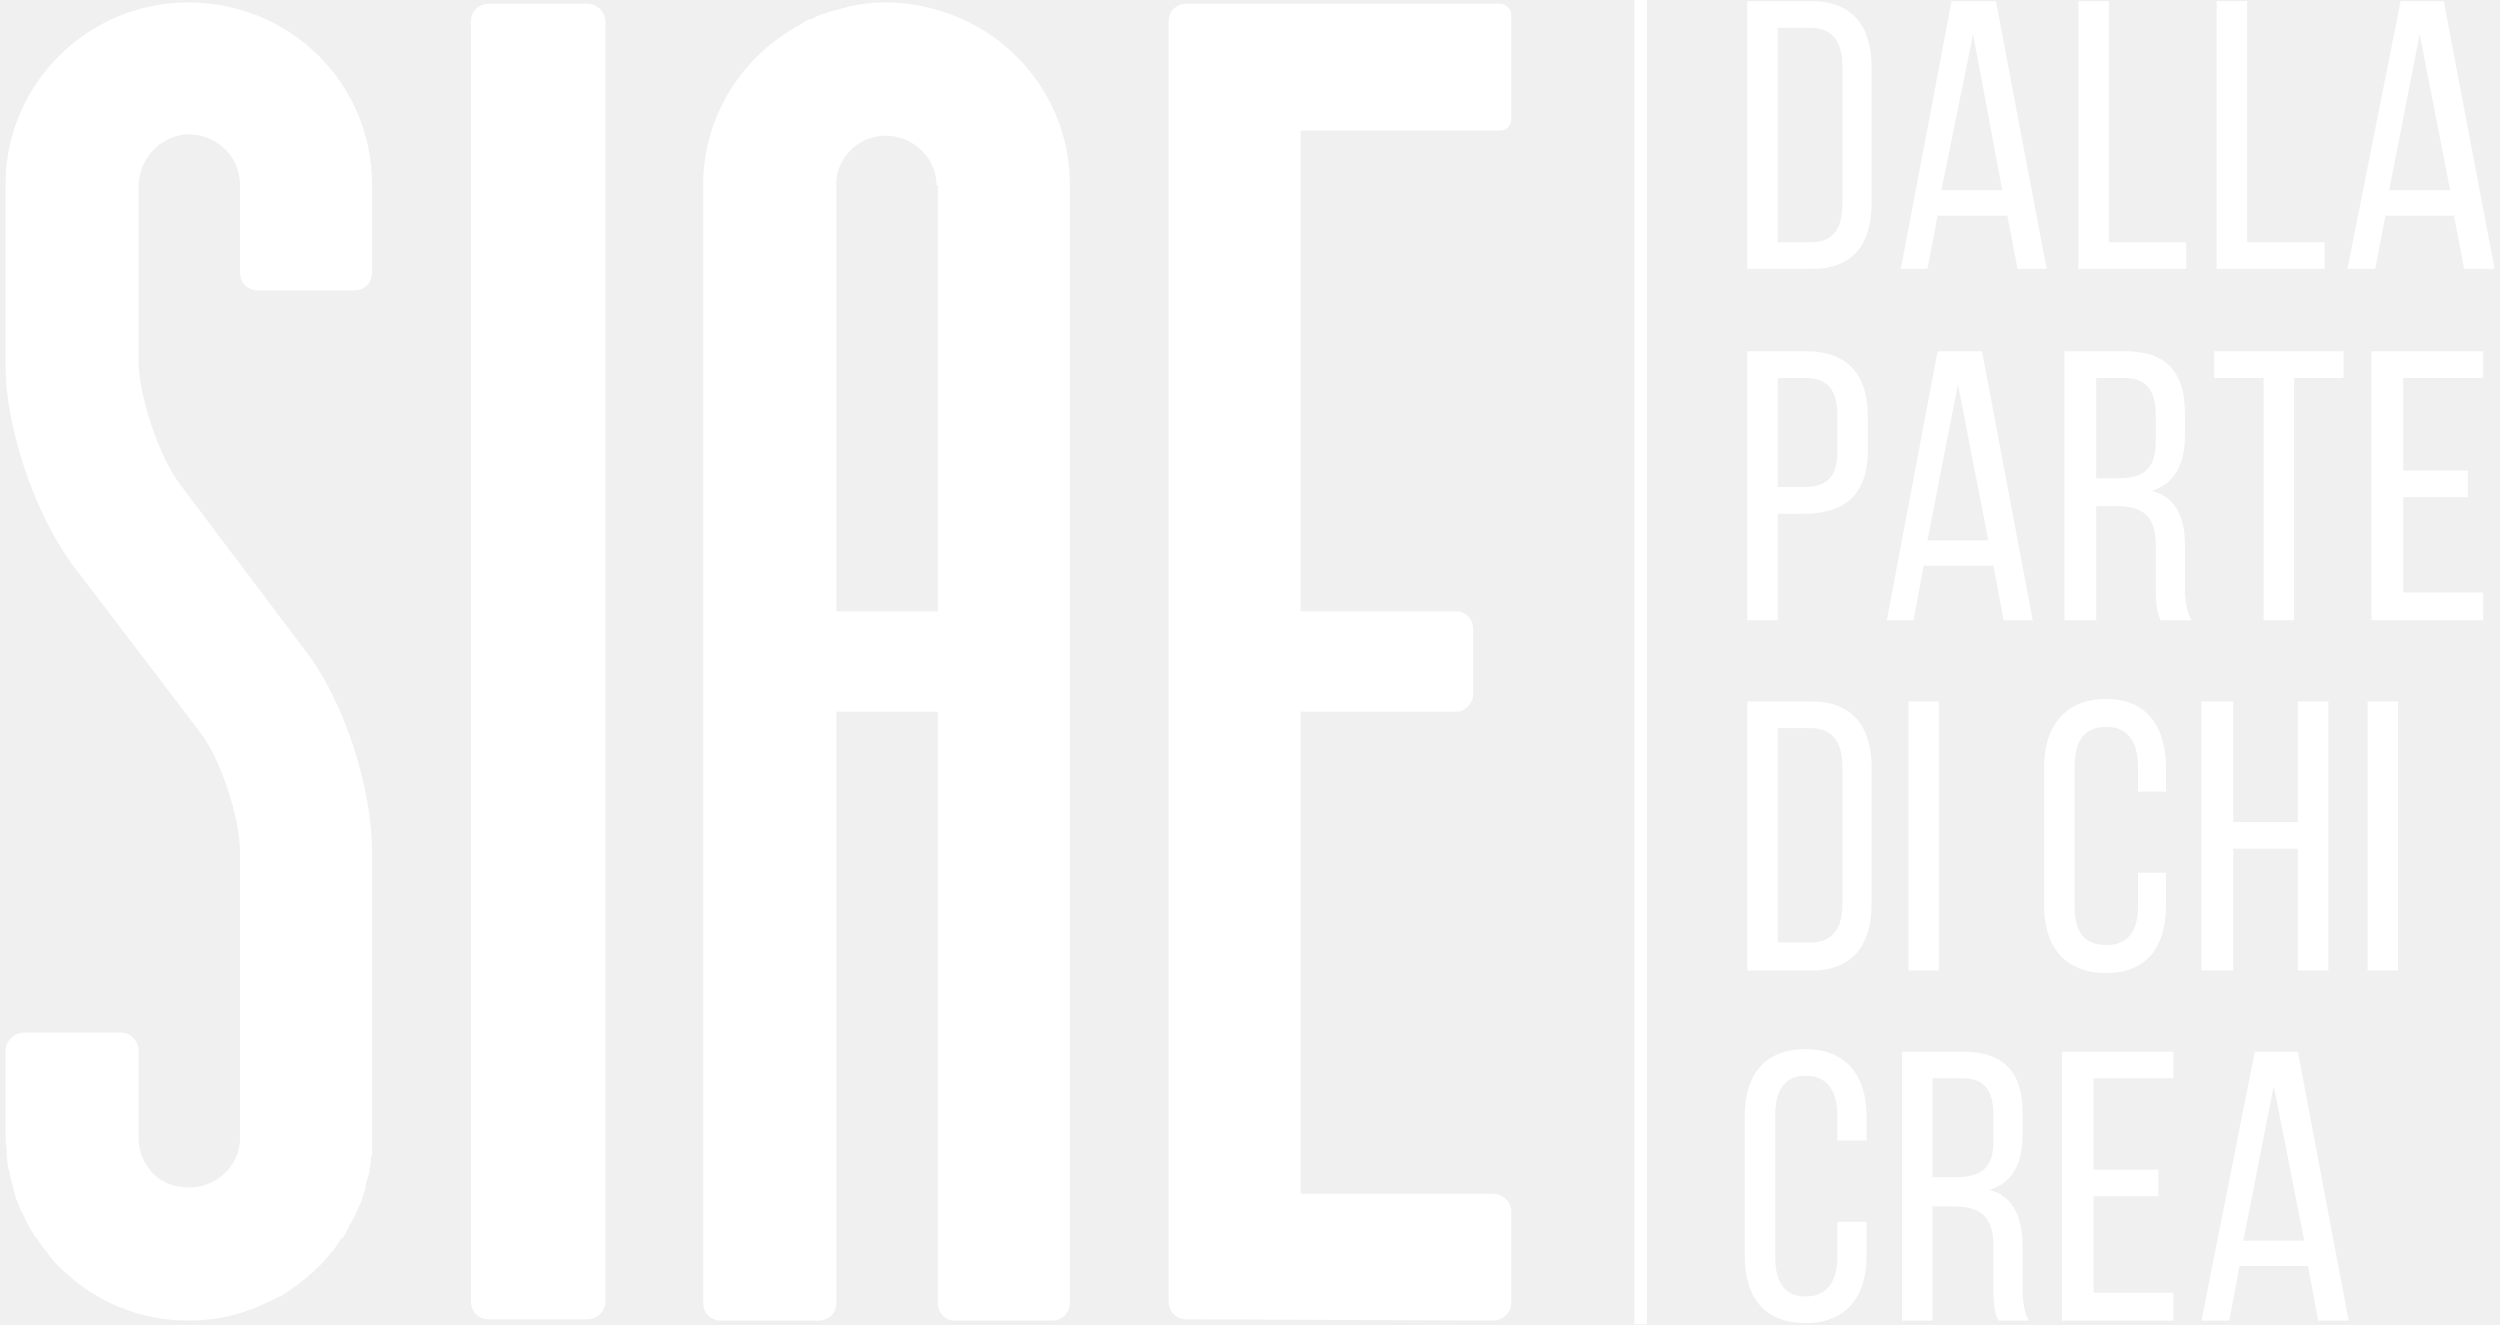
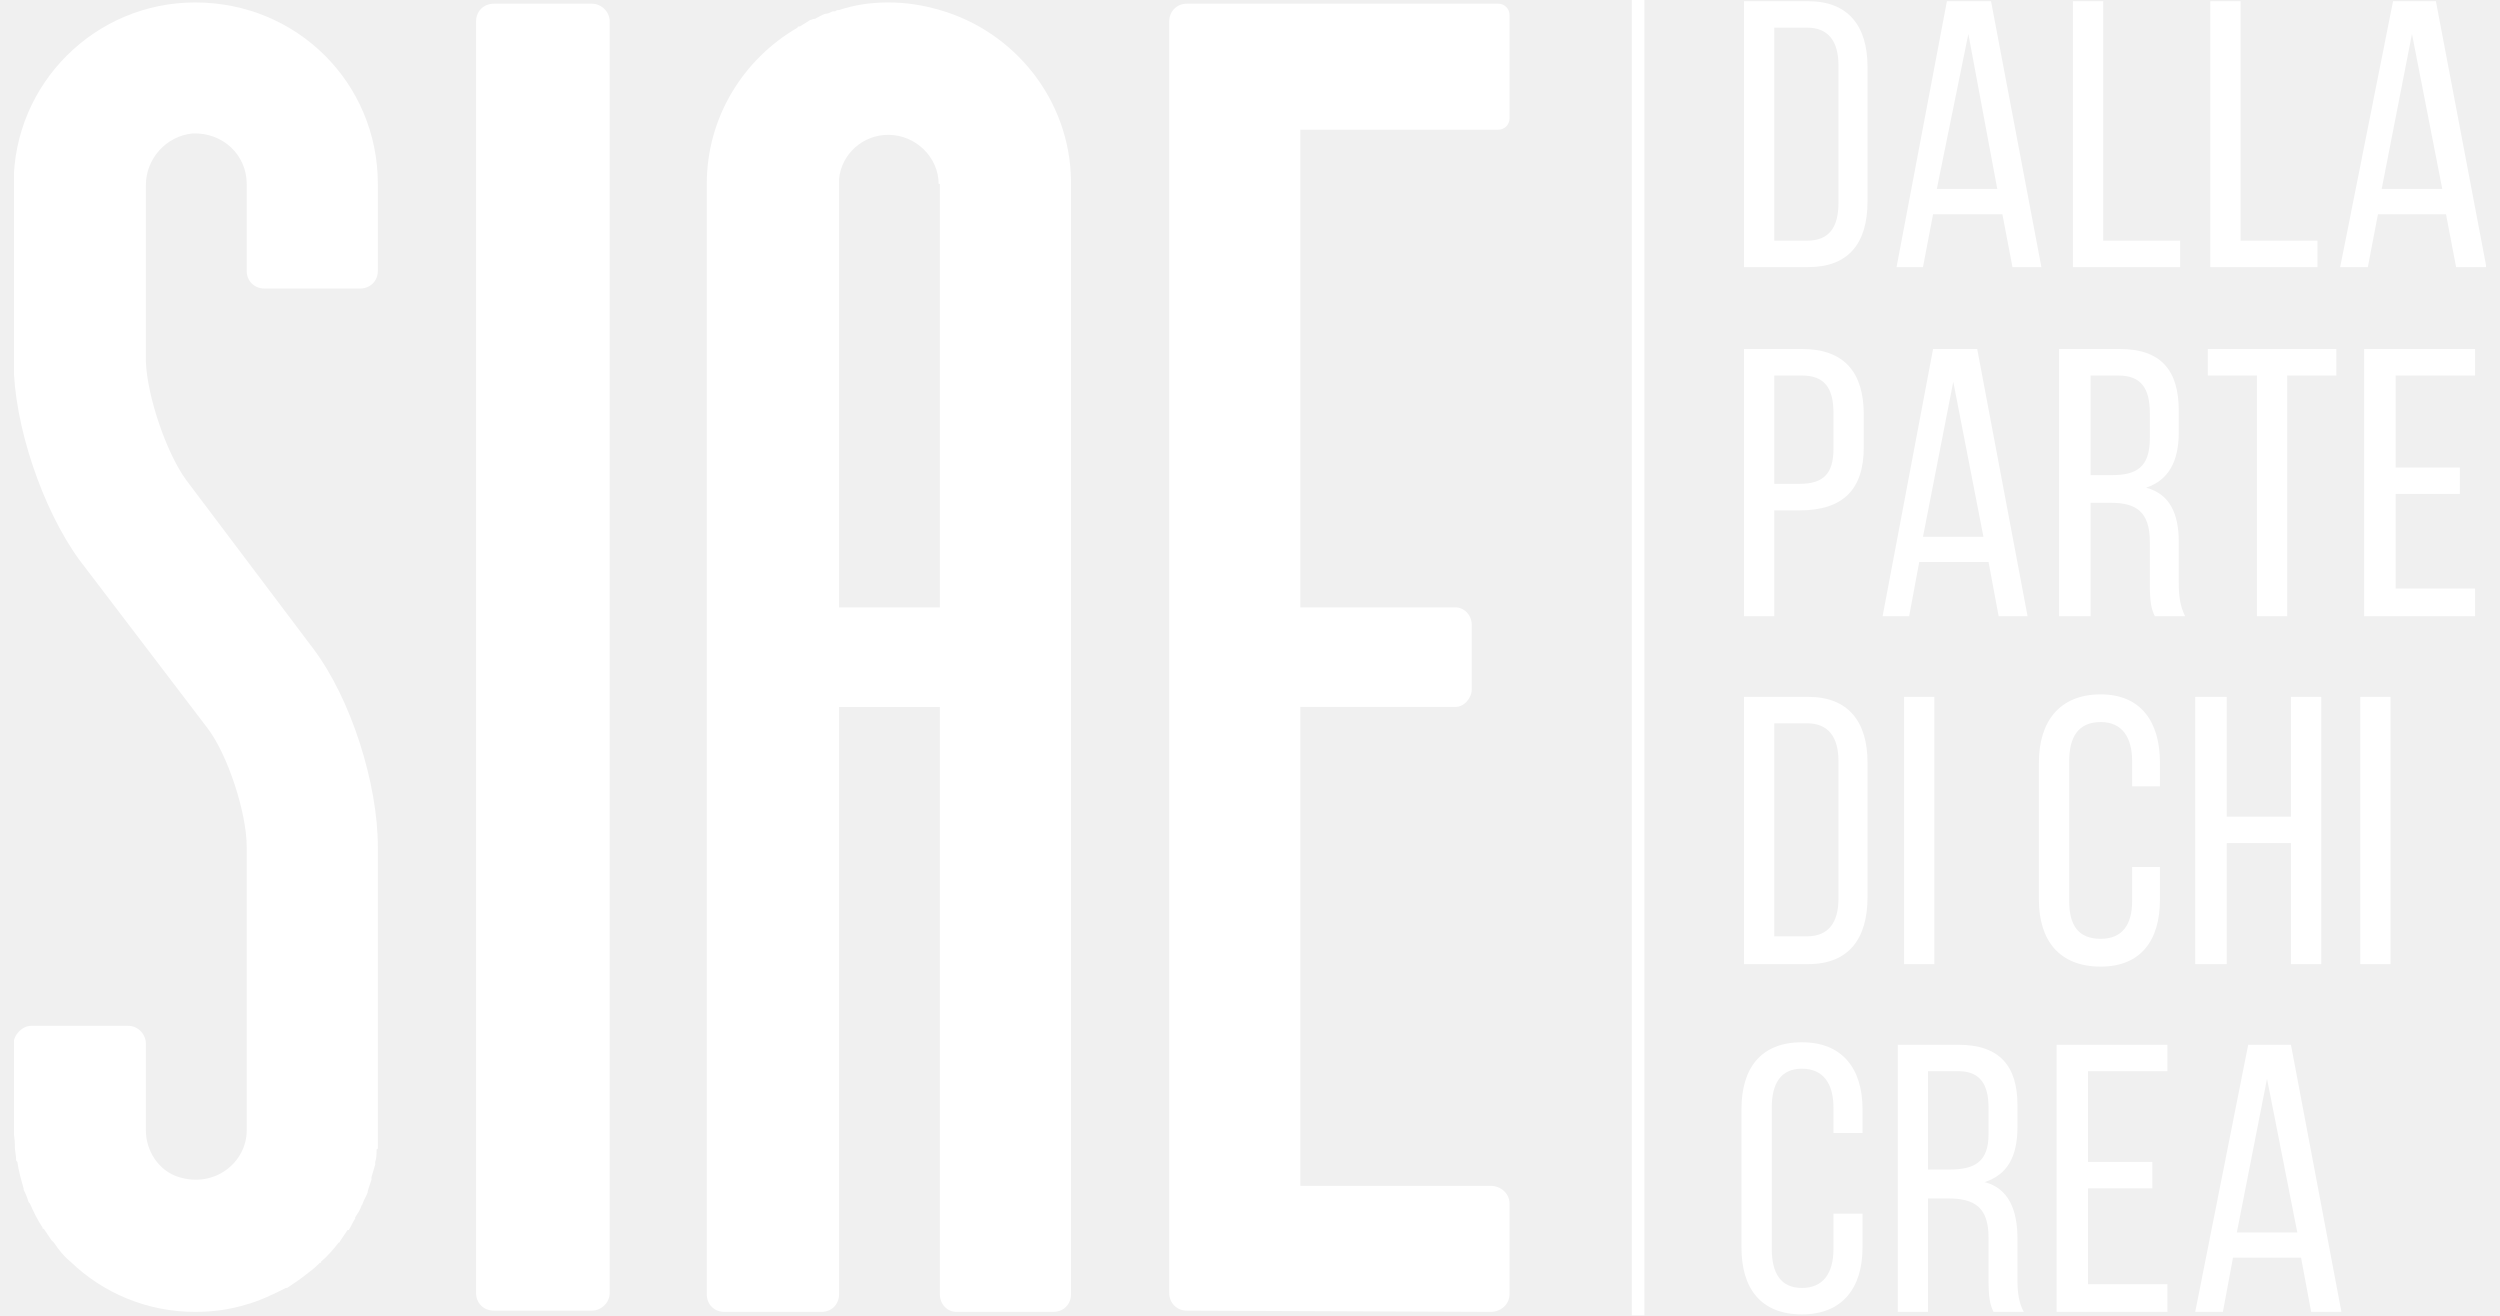
- <svg xmlns="http://www.w3.org/2000/svg" width="151" height="80" viewBox="0 0 151 80" fill="none">
-   <mask id="mask0_1410_3455" style="mask-type:luminance" maskUnits="userSpaceOnUse" x="0" y="-1" width="151" height="81">
-     <path d="M150.672 -0.002H0.328V79.998H150.672V-0.002Z" fill="white" />
-   </mask>
-   <g mask="url(#mask0_1410_3455)">
-     <path fill-rule="evenodd" clip-rule="evenodd" d="M35.5 0.225H29.521C28.907 0.225 28.445 0.687 28.445 1.3V70.342V78.618C28.445 79.225 28.907 79.687 29.521 79.687H35.5C36.031 79.687 36.569 79.225 36.569 78.618V72.714V1.3C36.569 0.687 36.031 0.225 35.5 0.225Z" fill="white" />
-     <path fill-rule="evenodd" clip-rule="evenodd" d="M90.589 0.225H78.258H71.665C71.051 0.225 70.589 0.687 70.589 1.3V70.342V78.618C70.589 79.225 71.051 79.687 71.665 79.687L90.134 79.763C90.748 79.763 91.279 79.307 91.279 78.694V73.176C91.279 72.562 90.748 72.1 90.134 72.1H78.562V42.983H87.989C88.52 42.983 88.983 42.445 88.983 41.907V38.004C88.983 37.39 88.52 36.928 87.989 36.928H78.562V7.887H90.589C90.976 7.887 91.279 7.583 91.279 7.197V0.914C91.279 0.528 90.976 0.225 90.589 0.225Z" fill="white" />
-     <path fill-rule="evenodd" clip-rule="evenodd" d="M56.645 14.784V36.929H50.514V11.184V10.874C50.672 9.343 51.969 8.198 53.507 8.198C55.189 8.198 56.569 9.577 56.569 11.184H56.645V14.784ZM64.617 78.694V17.08V11.184C64.617 11.108 64.617 11.032 64.617 10.956C64.541 6.046 61.169 1.908 56.645 0.611C55.576 0.301 54.576 0.149 53.507 0.149C52.431 0.149 51.438 0.301 50.514 0.611C50.438 0.611 50.362 0.611 50.286 0.687C50.21 0.687 50.134 0.687 50.134 0.687C49.983 0.763 49.824 0.839 49.672 0.839C49.445 0.915 49.21 1.067 49.058 1.143C48.907 1.143 48.831 1.218 48.755 1.218C48.52 1.377 48.369 1.453 48.141 1.605C48.065 1.605 47.989 1.605 47.989 1.68C44.693 3.598 42.472 7.122 42.472 11.184V13.943V78.694C42.472 79.308 42.927 79.763 43.541 79.763H49.445C50.058 79.763 50.514 79.308 50.514 78.694V42.984H56.645V78.694C56.645 79.308 57.107 79.763 57.645 79.763H63.541C64.155 79.763 64.617 79.308 64.617 78.694Z" fill="white" />
-     <path fill-rule="evenodd" clip-rule="evenodd" d="M22.473 52.411V51.487C22.473 47.66 20.859 42.522 18.562 39.46L10.824 29.191C9.597 27.508 8.445 24.06 8.369 21.991V11.26C8.369 9.653 9.597 8.274 11.204 8.115C13.045 8.039 14.5 9.418 14.5 11.184V11.412V11.487V14.322V15.011V16.474C14.5 17.08 14.962 17.543 15.576 17.543H21.397C22.01 17.543 22.473 17.08 22.473 16.474V11.487C22.473 11.412 22.473 11.336 22.473 11.26C22.473 11.184 22.473 11.184 22.473 11.184C22.473 5.053 17.569 0.149 11.362 0.149C5.307 0.149 0.328 5.053 0.328 11.184C0.328 11.26 0.328 21.991 0.328 21.991C0.328 25.818 2.086 30.956 4.307 34.018L12.128 44.287C13.348 45.894 14.5 49.418 14.5 51.487V52.411V58.005V65.129V68.729C14.5 70.646 12.583 72.253 10.362 71.563C9.135 71.184 8.369 69.956 8.369 68.729V65.97V65.053V63.446C8.369 62.908 7.914 62.37 7.3 62.37H1.397C0.859 62.37 0.328 62.908 0.328 63.446V65.97V67.198V68.729C0.328 68.963 0.403 69.267 0.403 69.577C0.403 69.577 0.403 69.653 0.403 69.729C0.403 69.956 0.479 70.267 0.479 70.494C0.479 70.57 0.479 70.57 0.555 70.646C0.631 71.184 0.783 71.722 0.935 72.253V72.329C1.093 72.639 1.169 72.867 1.245 73.101L1.321 73.177C1.548 73.708 1.783 74.17 2.086 74.632C2.086 74.708 2.086 74.708 2.162 74.708C2.314 74.936 2.472 75.17 2.624 75.398L2.776 75.549C3.086 76.011 3.39 76.391 3.776 76.701C5.762 78.618 8.445 79.763 11.362 79.763C12.507 79.763 13.507 79.612 14.5 79.308C15.341 79.074 16.107 78.694 16.879 78.308H16.955C17.41 78.005 17.872 77.694 18.334 77.315C18.562 77.156 18.79 76.929 18.948 76.777C19.024 76.777 19.024 76.777 19.024 76.701C19.404 76.391 19.79 75.936 20.093 75.549C20.169 75.549 20.169 75.474 20.169 75.474C20.328 75.246 20.479 75.011 20.631 74.784H20.707C20.859 74.556 20.934 74.322 21.093 74.094V74.018C21.245 73.791 21.397 73.556 21.473 73.329C21.473 73.253 21.548 73.253 21.548 73.177C21.624 72.942 21.783 72.715 21.859 72.487V72.412C21.934 72.177 22.01 71.949 22.086 71.722C22.086 71.646 22.086 71.646 22.086 71.563C22.162 71.336 22.238 71.032 22.314 70.798C22.314 70.722 22.314 70.722 22.314 70.646C22.397 70.418 22.397 70.108 22.397 69.88C22.397 69.88 22.473 69.88 22.473 69.805C22.473 69.577 22.473 69.267 22.473 69.039C22.473 68.963 22.473 68.963 22.473 68.963C22.473 68.887 22.473 68.805 22.473 68.729V67.811V62.756V52.411Z" fill="white" />
-     <path fill-rule="evenodd" clip-rule="evenodd" d="M109.369 14.633C110.673 14.633 111.279 13.867 111.279 12.336V3.978C111.279 2.522 110.673 1.681 109.369 1.681H107.376V14.633H109.369ZM109.445 0.074C111.893 0.074 113.045 1.605 113.045 4.06V12.254C113.045 14.785 111.893 16.24 109.445 16.24H105.535V0.074H109.445Z" fill="white" />
-     <path fill-rule="evenodd" clip-rule="evenodd" d="M117.258 11.488H120.934L119.176 2.067L117.258 11.488ZM117.031 13.026L116.417 16.24H114.81L117.872 0.074H120.555L123.617 16.24H121.858L121.245 13.026H117.031Z" fill="white" />
-     <path fill-rule="evenodd" clip-rule="evenodd" d="M125.535 16.24V0.074H127.376V14.633H132.052V16.24H125.535Z" fill="white" />
-     <path fill-rule="evenodd" clip-rule="evenodd" d="M133.886 16.24V0.074H135.728V14.633H140.403V16.24H133.886Z" fill="white" />
-     <path fill-rule="evenodd" clip-rule="evenodd" d="M144.307 11.488H147.99L146.148 2.067L144.307 11.488ZM144.079 13.026L143.465 16.24H141.783L144.997 0.074H147.603L150.672 16.24H148.831L148.217 13.026H144.079Z" fill="white" />
-     <path fill-rule="evenodd" clip-rule="evenodd" d="M108.907 29.418C110.362 29.418 110.976 28.804 110.976 27.273V25.128C110.976 23.597 110.438 22.832 109.059 22.832H107.376V29.418H108.907ZM109.059 21.218C111.666 21.218 112.817 22.68 112.817 25.204V27.197C112.817 29.728 111.59 31.032 108.907 31.032H107.376V37.466H105.535V21.218H109.059Z" fill="white" />
-     <path fill-rule="evenodd" clip-rule="evenodd" d="M116.418 32.639H120.093L118.259 23.211L116.418 32.639ZM116.19 34.169L115.576 37.466H113.962L117.031 21.218H119.714L122.776 37.466H121.018L120.404 34.169H116.19Z" fill="white" />
-     <path fill-rule="evenodd" clip-rule="evenodd" d="M127.914 28.887C129.369 28.887 130.21 28.425 130.21 26.659V25.128C130.21 23.597 129.672 22.832 128.293 22.832H126.61V28.887H127.914ZM128.369 21.218C130.9 21.218 131.969 22.521 131.969 24.976V26.28C131.969 28.038 131.362 29.19 129.983 29.652C131.438 30.032 131.969 31.259 131.969 32.942V35.473C131.969 36.239 132.051 36.852 132.355 37.466H130.514C130.286 37.004 130.21 36.549 130.21 35.473V32.942C130.21 31.107 129.369 30.57 127.831 30.57H126.61V37.466H124.693V21.218H128.369Z" fill="white" />
-     <path fill-rule="evenodd" clip-rule="evenodd" d="M136.721 37.466V22.832H133.735V21.218H141.549V22.832H138.562V37.466H136.721Z" fill="white" />
-     <path fill-rule="evenodd" clip-rule="evenodd" d="M149.058 28.425V30.032H145.155V35.783H149.983V37.466H143.238V21.218H149.983V22.832H145.155V28.425H149.058Z" fill="white" />
-     <path fill-rule="evenodd" clip-rule="evenodd" d="M109.369 56.929C110.673 56.929 111.279 56.087 111.279 54.632V46.281C111.279 44.825 110.673 43.977 109.369 43.977H107.376V56.929H109.369ZM109.445 42.37C111.893 42.37 113.045 43.901 113.045 46.356V54.556C113.045 57.081 111.893 58.618 109.445 58.618H105.535V42.37H109.445Z" fill="white" />
-     <path fill-rule="evenodd" clip-rule="evenodd" d="M115.266 58.618H117.107V42.37H115.266V58.618Z" fill="white" />
-     <path fill-rule="evenodd" clip-rule="evenodd" d="M130.824 46.356V47.811H129.134V46.28C129.134 44.825 128.521 43.901 127.224 43.901C125.845 43.901 125.307 44.825 125.307 46.28V54.783C125.307 56.239 125.845 57.08 127.224 57.08C128.521 57.08 129.134 56.239 129.134 54.783V52.714H130.824V54.707C130.824 57.163 129.672 58.77 127.224 58.77C124.693 58.77 123.465 57.163 123.465 54.707V46.356C123.465 43.901 124.693 42.218 127.224 42.218C129.672 42.218 130.824 43.901 130.824 46.356Z" fill="white" />
-     <path fill-rule="evenodd" clip-rule="evenodd" d="M134.886 51.26V58.618H132.969V42.37H134.886V49.653H138.79V42.37H140.631V58.618H138.79V51.26H134.886Z" fill="white" />
-     <path fill-rule="evenodd" clip-rule="evenodd" d="M143.003 58.618H144.845V42.37H143.003V58.618Z" fill="white" />
-     <path fill-rule="evenodd" clip-rule="evenodd" d="M112.741 67.425V68.887H110.975V67.349C110.975 65.894 110.362 64.977 109.058 64.977C107.755 64.977 107.224 65.894 107.224 67.349V75.936C107.224 77.391 107.755 78.308 109.058 78.308C110.362 78.308 110.975 77.391 110.975 75.936V73.791H112.741V75.86C112.741 78.308 111.513 79.915 109.058 79.915C106.534 79.915 105.382 78.308 105.382 75.86V67.425C105.382 64.977 106.534 63.37 109.058 63.37C111.513 63.37 112.741 64.977 112.741 67.425Z" fill="white" />
-     <path fill-rule="evenodd" clip-rule="evenodd" d="M118.024 71.108C119.555 71.108 120.403 70.646 120.403 68.963V67.349C120.403 65.894 119.866 65.128 118.562 65.128H116.721V71.108H118.024ZM118.562 63.522C121.093 63.522 122.162 64.825 122.162 67.197V68.501C122.162 70.342 121.548 71.411 120.169 71.873C121.624 72.252 122.162 73.556 122.162 75.322V77.846C122.162 78.535 122.238 79.225 122.548 79.763H120.707C120.479 79.308 120.403 78.846 120.403 77.77V75.246C120.403 73.404 119.555 72.866 117.948 72.866H116.721V79.763H114.886V63.522H118.562Z" fill="white" />
-     <path fill-rule="evenodd" clip-rule="evenodd" d="M130.362 70.646V72.252H126.452V78.08H131.279V79.763H124.542V63.522H131.279V65.128H126.452V70.646H130.362Z" fill="white" />
-     <path fill-rule="evenodd" clip-rule="evenodd" d="M135.5 74.935H139.176L137.335 65.59L135.5 74.935ZM135.266 76.466L134.652 79.763H132.969L136.19 63.522H138.79L141.859 79.763H140.018L139.404 76.466H135.266Z" fill="white" />
-     <path fill-rule="evenodd" clip-rule="evenodd" d="M98.714 79.997H99.48V-0.003H98.714V79.997Z" fill="white" />
+ <svg xmlns="http://www.w3.org/2000/svg" width="152" height="80" viewBox="0 0 152 80" fill="none">
+   <g clip-path="url(#clip0_1641_3474)">
+     <mask id="mask0_1641_3474" style="mask-type:luminance" maskUnits="userSpaceOnUse" x="0" y="-1" width="152" height="81">
+       <path d="M151.172 -0.002H0.828V79.998H151.172V-0.002Z" fill="white" />
+     </mask>
+     <g mask="url(#mask0_1641_3474)">
+       <path fill-rule="evenodd" clip-rule="evenodd" d="M36 0.225H30.021C29.407 0.225 28.945 0.687 28.945 1.3V70.342V78.618C28.945 79.225 29.407 79.687 30.021 79.687H36C36.531 79.687 37.069 79.225 37.069 78.618V72.714V1.3C37.069 0.687 36.531 0.225 36 0.225Z" fill="white" />
+       <path fill-rule="evenodd" clip-rule="evenodd" d="M91.089 0.225H78.758H72.165C71.551 0.225 71.089 0.687 71.089 1.3V70.342V78.618C71.089 79.225 71.551 79.687 72.165 79.687L90.634 79.763C91.248 79.763 91.779 79.307 91.779 78.694V73.176C91.779 72.562 91.248 72.1 90.634 72.1H79.062V42.983H88.489C89.02 42.983 89.483 42.445 89.483 41.907V38.004C89.483 37.39 89.02 36.928 88.489 36.928H79.062V7.887H91.089C91.476 7.887 91.779 7.583 91.779 7.197V0.914C91.779 0.528 91.476 0.225 91.089 0.225Z" fill="white" />
+       <path fill-rule="evenodd" clip-rule="evenodd" d="M57.145 14.784V36.929H51.014V11.184V10.874C51.172 9.343 52.469 8.198 54.007 8.198C55.689 8.198 57.069 9.577 57.069 11.184H57.145V14.784ZM65.117 78.694V17.08V11.184C65.117 11.108 65.117 11.032 65.117 10.956C65.041 6.046 61.669 1.908 57.145 0.611C56.076 0.301 55.076 0.149 54.007 0.149C52.931 0.149 51.938 0.301 51.014 0.611C50.938 0.611 50.862 0.611 50.786 0.687C50.71 0.687 50.634 0.687 50.634 0.687C50.483 0.763 50.324 0.839 50.172 0.839C49.945 0.915 49.71 1.067 49.558 1.143C49.407 1.143 49.331 1.218 49.255 1.218C49.02 1.377 48.869 1.453 48.641 1.605C48.565 1.605 48.489 1.605 48.489 1.68C45.193 3.598 42.972 7.122 42.972 11.184V13.943V78.694C42.972 79.308 43.427 79.763 44.041 79.763H49.945C50.558 79.763 51.014 79.308 51.014 78.694V42.984H57.145V78.694C57.145 79.308 57.607 79.763 58.145 79.763H64.041C64.655 79.763 65.117 79.308 65.117 78.694Z" fill="white" />
+       <path fill-rule="evenodd" clip-rule="evenodd" d="M22.973 52.411V51.487C22.973 47.66 21.359 42.522 19.062 39.46L11.324 29.191C10.097 27.508 8.945 24.06 8.869 21.991V11.26C8.869 9.653 10.097 8.274 11.704 8.115C13.545 8.039 15 9.418 15 11.184V11.412V11.487V14.322V15.011V16.474C15 17.08 15.462 17.543 16.076 17.543H21.897C22.51 17.543 22.973 17.08 22.973 16.474V11.487C22.973 11.412 22.973 11.336 22.973 11.26C22.973 11.184 22.973 11.184 22.973 11.184C22.973 5.053 18.069 0.149 11.862 0.149C5.807 0.149 0.828 5.053 0.828 11.184C0.828 11.26 0.828 21.991 0.828 21.991C0.828 25.818 2.586 30.956 4.807 34.018L12.628 44.287C13.848 45.894 15 49.418 15 51.487V52.411V58.005V65.129V68.729C15 70.646 13.083 72.253 10.862 71.563C9.635 71.184 8.869 69.956 8.869 68.729V65.97V65.053V63.446C8.869 62.908 8.414 62.37 7.8 62.37H1.897C1.359 62.37 0.828 62.908 0.828 63.446V65.97V67.198V68.729C0.828 68.963 0.903 69.267 0.903 69.577C0.903 69.577 0.903 69.653 0.903 69.729C0.903 69.956 0.979 70.267 0.979 70.494C0.979 70.57 0.979 70.57 1.055 70.646C1.131 71.184 1.283 71.722 1.435 72.253V72.329C1.593 72.639 1.669 72.867 1.745 73.101L1.821 73.177C2.048 73.708 2.283 74.17 2.586 74.632C2.586 74.708 2.586 74.708 2.662 74.708C2.814 74.936 2.972 75.17 3.124 75.398L3.276 75.549C3.586 76.011 3.89 76.391 4.276 76.701C6.262 78.618 8.945 79.763 11.862 79.763C13.007 79.763 14.007 79.612 15 79.308C15.841 79.074 16.607 78.694 17.379 78.308H17.455C17.91 78.005 18.372 77.694 18.834 77.315C19.062 77.156 19.29 76.929 19.448 76.777C19.524 76.777 19.524 76.777 19.524 76.701C19.904 76.391 20.29 75.936 20.593 75.549C20.669 75.549 20.669 75.474 20.669 75.474C20.828 75.246 20.979 75.011 21.131 74.784H21.207C21.359 74.556 21.434 74.322 21.593 74.094V74.018C21.745 73.791 21.897 73.556 21.973 73.329C21.973 73.253 22.048 73.253 22.048 73.177C22.124 72.942 22.283 72.715 22.359 72.487V72.412C22.434 72.177 22.51 71.949 22.586 71.722C22.586 71.646 22.586 71.646 22.586 71.563C22.662 71.336 22.738 71.032 22.814 70.798C22.814 70.722 22.814 70.722 22.814 70.646C22.897 70.418 22.897 70.108 22.897 69.88C22.897 69.88 22.973 69.88 22.973 69.805C22.973 69.577 22.973 69.267 22.973 69.039C22.973 68.963 22.973 68.963 22.973 68.963C22.973 68.887 22.973 68.805 22.973 68.729V67.811V62.756V52.411Z" fill="white" />
+       <path fill-rule="evenodd" clip-rule="evenodd" d="M109.869 14.633C111.173 14.633 111.779 13.867 111.779 12.336V3.978C111.779 2.522 111.173 1.681 109.869 1.681H107.876V14.633H109.869ZM109.945 0.074C112.393 0.074 113.545 1.605 113.545 4.06V12.254C113.545 14.785 112.393 16.24 109.945 16.24H106.035V0.074H109.945Z" fill="white" />
+       <path fill-rule="evenodd" clip-rule="evenodd" d="M117.758 11.488H121.434L119.676 2.067L117.758 11.488ZM117.531 13.026L116.917 16.24H115.31L118.372 0.074H121.055L124.117 16.24H122.358L121.745 13.026H117.531Z" fill="white" />
+       <path fill-rule="evenodd" clip-rule="evenodd" d="M126.035 16.24V0.074H127.876V14.633H132.552V16.24H126.035Z" fill="white" />
+       <path fill-rule="evenodd" clip-rule="evenodd" d="M134.386 16.24V0.074H136.228V14.633H140.903V16.24H134.386Z" fill="white" />
+       <path fill-rule="evenodd" clip-rule="evenodd" d="M144.807 11.488H148.49L146.648 2.067L144.807 11.488ZM144.579 13.026L143.965 16.24H142.283L145.497 0.074H148.103L151.172 16.24H149.331L148.717 13.026H144.579Z" fill="white" />
+       <path fill-rule="evenodd" clip-rule="evenodd" d="M109.407 29.418C110.862 29.418 111.476 28.804 111.476 27.273V25.128C111.476 23.597 110.938 22.832 109.559 22.832H107.876V29.418H109.407ZM109.559 21.218C112.166 21.218 113.317 22.68 113.317 25.204V27.197C113.317 29.728 112.09 31.032 109.407 31.032H107.876V37.466H106.035V21.218H109.559Z" fill="white" />
+       <path fill-rule="evenodd" clip-rule="evenodd" d="M116.917 32.639H120.593L118.759 23.211L116.917 32.639ZM116.69 34.169L116.076 37.466H114.462L117.531 21.218H120.214L123.276 37.466H121.517L120.904 34.169H116.69Z" fill="white" />
+       <path fill-rule="evenodd" clip-rule="evenodd" d="M128.414 28.887C129.869 28.887 130.71 28.425 130.71 26.659V25.128C130.71 23.597 130.172 22.832 128.793 22.832H127.11V28.887H128.414ZM128.869 21.218C131.4 21.218 132.469 22.521 132.469 24.976V26.28C132.469 28.038 131.862 29.19 130.483 29.652C131.938 30.032 132.469 31.259 132.469 32.942V35.473C132.469 36.239 132.551 36.852 132.855 37.466H131.014C130.786 37.004 130.71 36.549 130.71 35.473V32.942C130.71 31.107 129.869 30.57 128.331 30.57H127.11V37.466H125.193V21.218H128.869Z" fill="white" />
+       <path fill-rule="evenodd" clip-rule="evenodd" d="M137.221 37.466V22.832H134.235V21.218H142.049V22.832H139.062V37.466H137.221Z" fill="white" />
+       <path fill-rule="evenodd" clip-rule="evenodd" d="M149.559 28.425V30.032H145.655V35.783H150.483V37.466H143.738V21.218H150.483V22.832H145.655V28.425H149.559Z" fill="white" />
+       <path fill-rule="evenodd" clip-rule="evenodd" d="M109.869 56.929C111.173 56.929 111.779 56.087 111.779 54.632V46.281C111.779 44.825 111.173 43.977 109.869 43.977H107.876V56.929H109.869ZM109.945 42.37C112.393 42.37 113.545 43.901 113.545 46.356V54.556C113.545 57.081 112.393 58.618 109.945 58.618H106.035V42.37H109.945Z" fill="white" />
+       <path fill-rule="evenodd" clip-rule="evenodd" d="M115.766 58.618H117.607V42.37H115.766V58.618Z" fill="white" />
+       <path fill-rule="evenodd" clip-rule="evenodd" d="M131.324 46.356V47.811H129.634V46.28C129.634 44.825 129.021 43.901 127.724 43.901C126.345 43.901 125.807 44.825 125.807 46.28V54.783C125.807 56.239 126.345 57.08 127.724 57.08C129.021 57.08 129.634 56.239 129.634 54.783V52.714H131.324V54.707C131.324 57.163 130.172 58.77 127.724 58.77C125.193 58.77 123.965 57.163 123.965 54.707V46.356C123.965 43.901 125.193 42.218 127.724 42.218C130.172 42.218 131.324 43.901 131.324 46.356Z" fill="white" />
+       <path fill-rule="evenodd" clip-rule="evenodd" d="M135.386 51.26V58.618H133.469V42.37H135.386V49.653H139.29V42.37H141.131V58.618H139.29V51.26H135.386Z" fill="white" />
+       <path fill-rule="evenodd" clip-rule="evenodd" d="M143.504 58.618H145.345V42.37H143.504V58.618Z" fill="white" />
+       <path fill-rule="evenodd" clip-rule="evenodd" d="M113.241 67.425V68.887H111.475V67.349C111.475 65.894 110.862 64.977 109.558 64.977C108.255 64.977 107.724 65.894 107.724 67.349V75.936C107.724 77.391 108.255 78.308 109.558 78.308C110.862 78.308 111.475 77.391 111.475 75.936V73.791H113.241V75.86C113.241 78.308 112.013 79.915 109.558 79.915C107.034 79.915 105.882 78.308 105.882 75.86V67.425C105.882 64.977 107.034 63.37 109.558 63.37C112.013 63.37 113.241 64.977 113.241 67.425Z" fill="white" />
+       <path fill-rule="evenodd" clip-rule="evenodd" d="M118.524 71.108C120.055 71.108 120.903 70.646 120.903 68.963V67.349C120.903 65.894 120.366 65.128 119.062 65.128H117.221V71.108H118.524ZM119.062 63.522C121.593 63.522 122.662 64.825 122.662 67.197V68.501C122.662 70.342 122.048 71.411 120.669 71.873C122.124 72.252 122.662 73.556 122.662 75.322V77.846C122.662 78.535 122.738 79.225 123.048 79.763H121.207C120.979 79.308 120.903 78.846 120.903 77.77V75.246C120.903 73.404 120.055 72.866 118.448 72.866H117.221V79.763H115.386V63.522H119.062Z" fill="white" />
+       <path fill-rule="evenodd" clip-rule="evenodd" d="M130.862 70.646V72.252H126.952V78.08H131.779V79.763H125.042V63.522H131.779V65.128H126.952V70.646H130.862Z" fill="white" />
+       <path fill-rule="evenodd" clip-rule="evenodd" d="M136 74.935H139.676L137.835 65.59L136 74.935ZM135.766 76.466L135.152 79.763H133.469L136.69 63.522H139.29L142.359 79.763H140.518L139.904 76.466H135.766Z" fill="white" />
+       <path fill-rule="evenodd" clip-rule="evenodd" d="M99.214 79.997H99.98V-0.003H99.214V79.997Z" fill="white" />
+     </g>
  </g>
+   <defs>
+     <clipPath id="clip0_1641_3474">
+       <rect width="150.345" height="80" fill="white" transform="translate(0.827637)" />
+     </clipPath>
+   </defs>
</svg>
